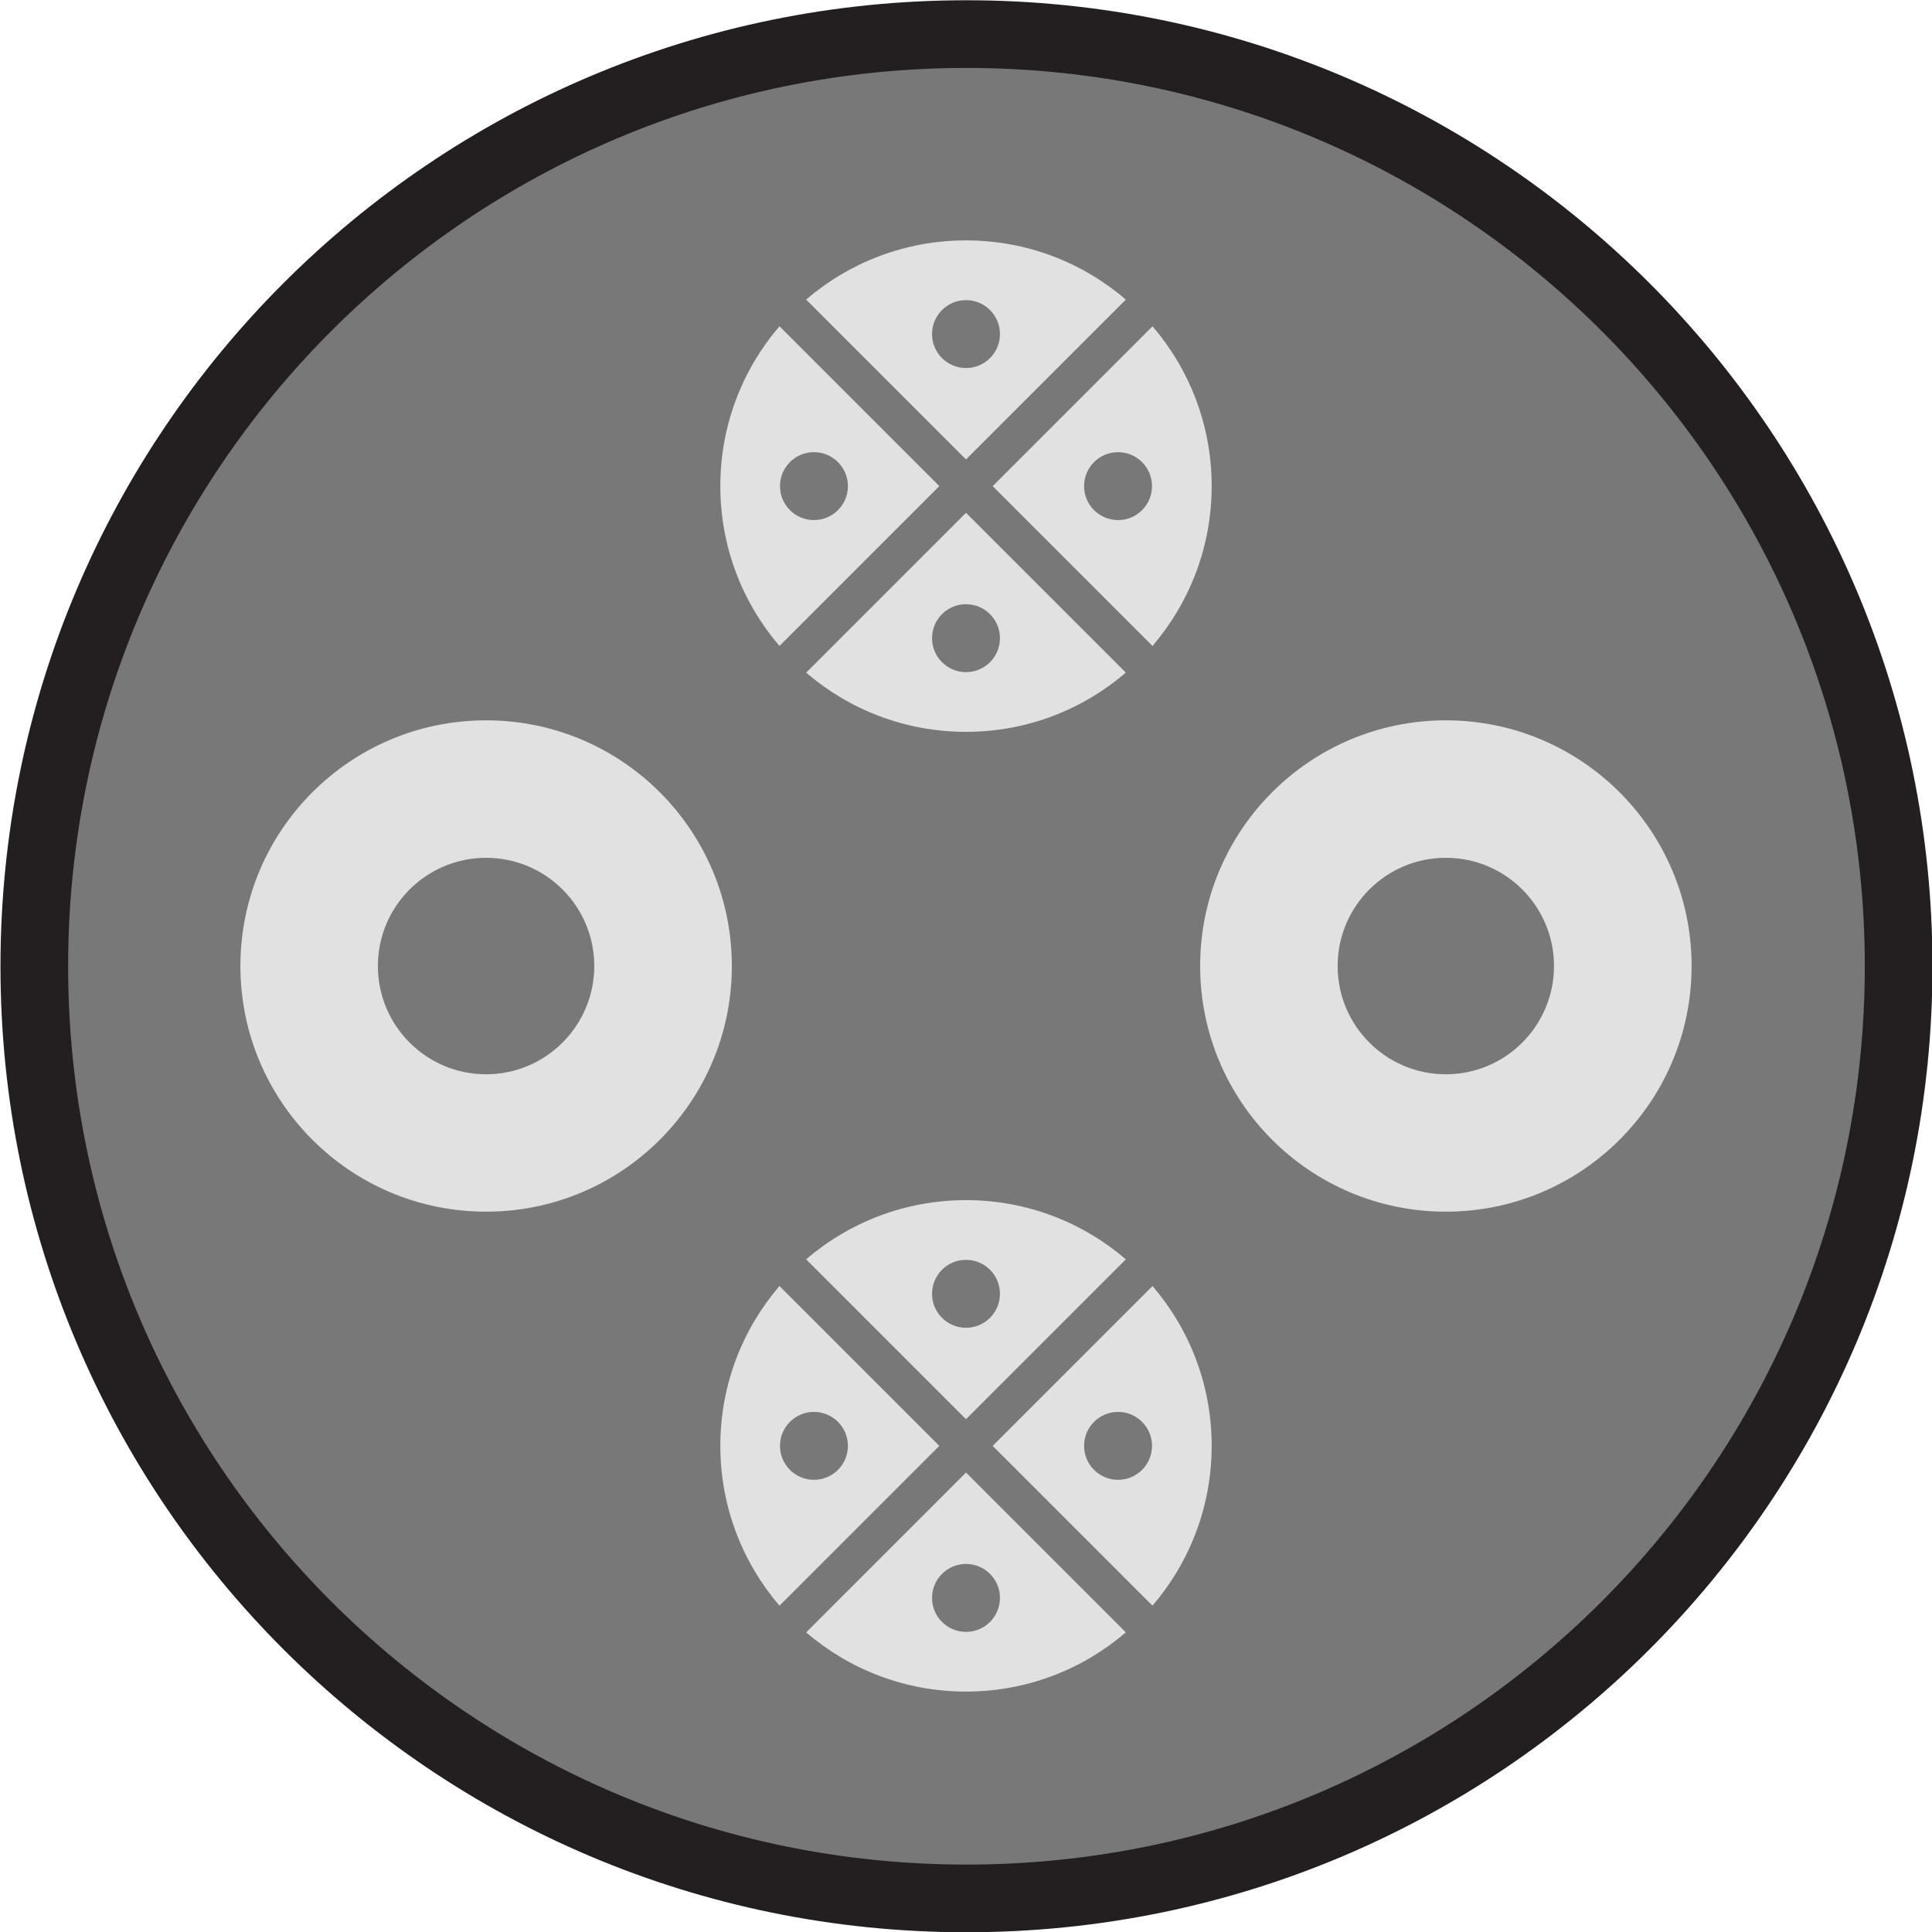
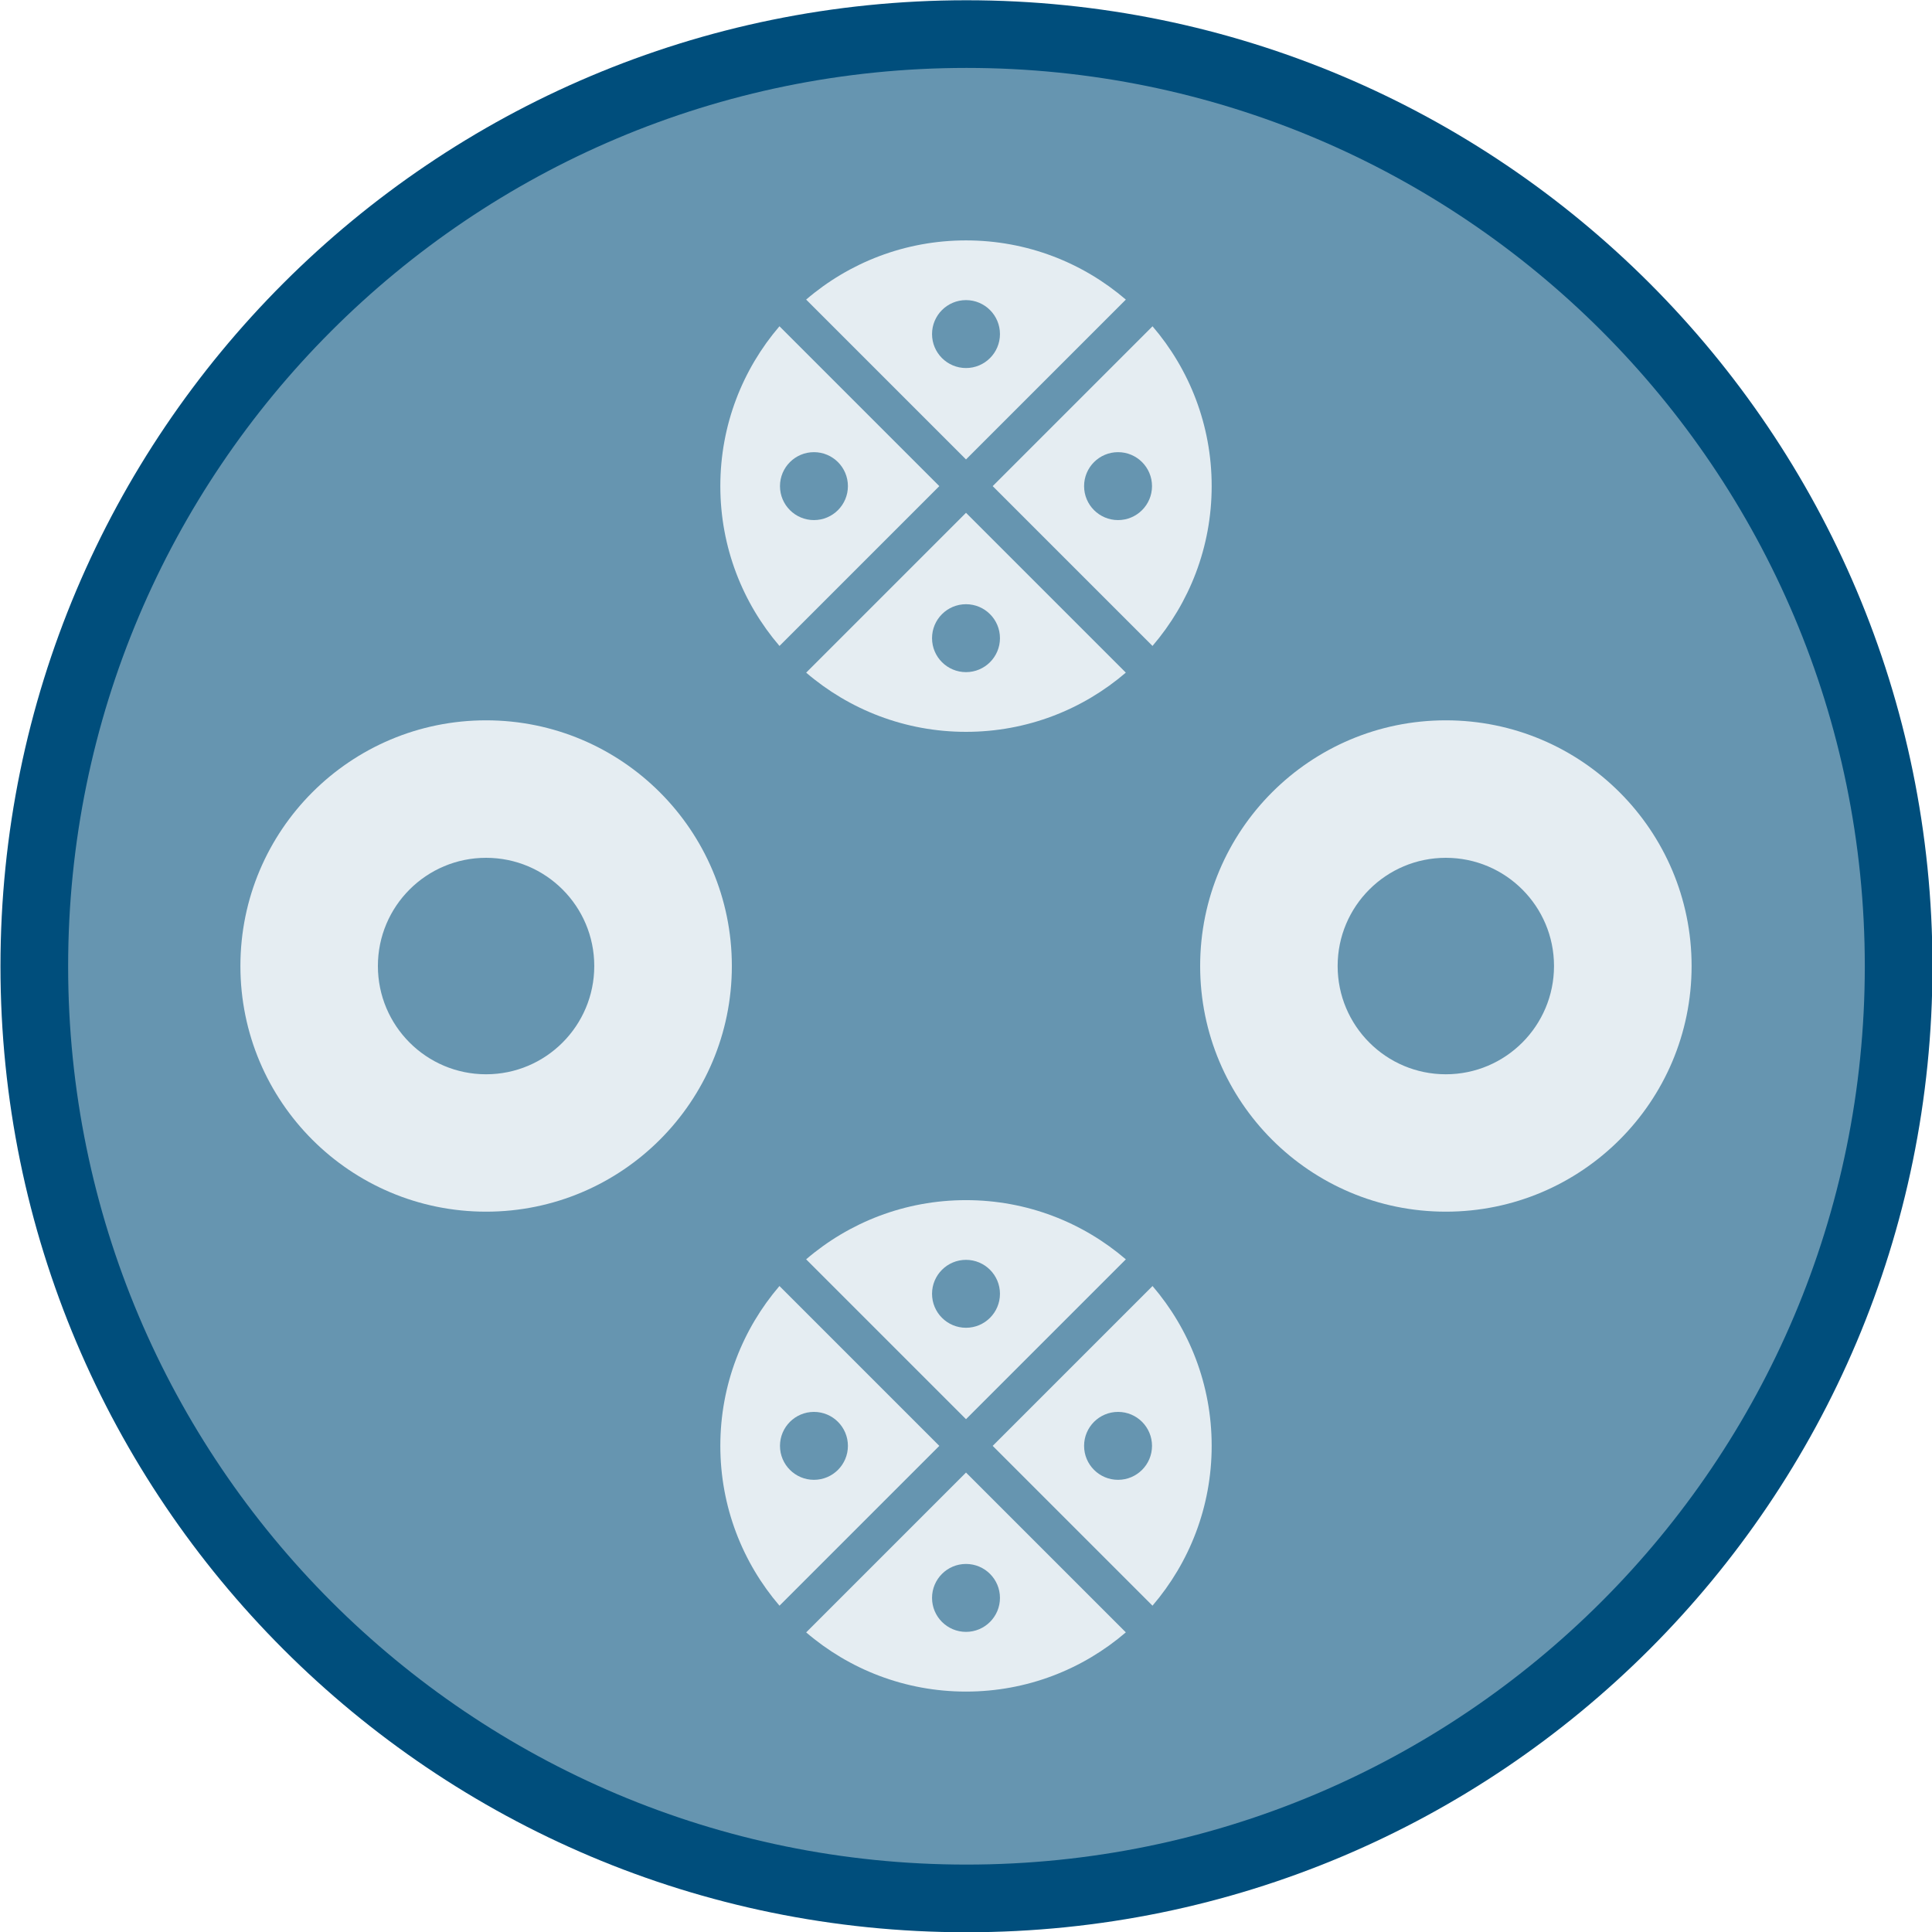
<svg xmlns="http://www.w3.org/2000/svg" version="1.1" id="Layer_1" x="0px" y="0px" viewBox="0 0 512 512" style="enable-background:new 0 0 512 512;" xml:space="preserve">
-   <circle style="fill:#231F20;" cx="256.124" cy="256.067" r="256" />
-   <circle style="fill:#787878;" cx="256.124" cy="256.067" r="238.067" />
-   <path style="fill:#E1E1E1;" d="M128.816,190.894c-35.957,0-65.106,29.148-65.106,65.106c0,35.983,29.149,65.106,65.106,65.106  c35.957,0,65.132-29.123,65.132-65.106C193.947,220.042,164.773,190.894,128.816,190.894z M128.816,284.695  c-15.835,0-28.67-12.86-28.67-28.695c0-15.835,12.835-28.67,28.67-28.67c15.835,0,28.67,12.835,28.67,28.67  C157.486,271.835,144.651,284.695,128.816,284.695z" />
-   <path style="fill:#E1E1E1;" d="M383.159,190.894c-35.957,0-65.106,29.148-65.106,65.106c0,35.983,29.149,65.106,65.106,65.106  c35.957,0,65.132-29.123,65.132-65.106C448.291,220.042,419.116,190.894,383.159,190.894z M383.159,284.695  c-15.835,0-28.67-12.86-28.67-28.695c0-15.835,12.835-28.67,28.67-28.67c15.835,0,28.67,12.835,28.67,28.67  C411.829,271.835,398.994,284.695,383.159,284.695z" />
+   <circle style="fill:#004E7C;" cx="256.124" cy="256.067" r="256" />
+   <circle style="fill:#6695B0;" cx="256.124" cy="256.067" r="238.067" />
+   <path style="fill:#E5EDF2;" d="M128.816,190.894c-35.957,0-65.106,29.148-65.106,65.106c0,35.983,29.149,65.106,65.106,65.106  c35.957,0,65.132-29.123,65.132-65.106C193.947,220.042,164.773,190.894,128.816,190.894z M128.816,284.695  c-15.835,0-28.67-12.86-28.67-28.695c0-15.835,12.835-28.67,28.67-28.67c15.835,0,28.67,12.835,28.67,28.67  C157.486,271.835,144.651,284.695,128.816,284.695z" />
+   <path style="fill:#E5EDF2;" d="M383.159,190.894c-35.957,0-65.106,29.148-65.106,65.106c0,35.983,29.149,65.106,65.106,65.106  c35.957,0,65.132-29.123,65.132-65.106C448.291,220.042,419.116,190.894,383.159,190.894z M383.159,284.695  c-15.835,0-28.67-12.86-28.67-28.695c0-15.835,12.835-28.67,28.67-28.67c15.835,0,28.67,12.835,28.67,28.67  C411.829,271.835,398.994,284.695,383.159,284.695z" />
  <g>
-     <path style="fill:#E1E1E1;" d="M305.424,171.181c9.767-11.393,15.682-26.187,15.682-42.365c0-16.175-5.912-30.961-15.675-42.347   l-42.36,42.36L305.424,171.181z" />
-     <path style="fill:#E1E1E1;" d="M256,121.757l42.361-42.36C286.973,69.626,272.182,63.709,256,63.709   c-16.191,0-30.98,5.915-42.365,15.683L256,121.757z" />
-     <path style="fill:#E1E1E1;" d="M206.565,86.465c-9.762,11.387-15.671,26.174-15.671,42.351c0,16.181,5.911,30.976,15.677,42.37   l42.357-42.357L206.565,86.465z" />
-     <path style="fill:#E1E1E1;" d="M256,135.899l-42.359,42.359c11.384,9.77,26.172,15.688,42.359,15.688   c16.179,0,30.968-5.92,42.355-15.693L256,135.899z" />
+     <path style="fill:#E5EDF2;" d="M305.424,171.181c9.767-11.393,15.682-26.187,15.682-42.365c0-16.175-5.912-30.961-15.675-42.347   l-42.36,42.36L305.424,171.181z" />
+     <path style="fill:#E5EDF2;" d="M256,121.757l42.361-42.36C286.973,69.626,272.182,63.709,256,63.709   c-16.191,0-30.98,5.915-42.365,15.683L256,121.757z" />
+     <path style="fill:#E5EDF2;" d="M206.565,86.465c-9.762,11.387-15.671,26.174-15.671,42.351c0,16.181,5.911,30.976,15.677,42.37   l42.357-42.357L206.565,86.465z" />
+     <path style="fill:#E5EDF2;" d="M256,135.899l-42.359,42.359c11.384,9.77,26.172,15.688,42.359,15.688   c16.179,0,30.968-5.92,42.355-15.693L256,135.899z" />
  </g>
  <g>
-     <circle style="fill:#787878;" cx="256" cy="88.533" r="9" />
-     <circle style="fill:#787878;" cx="256" cy="169.123" r="9" />
+     <circle style="fill:#6695B0;" cx="256" cy="88.533" r="9" />
+     <circle style="fill:#6695B0;" cx="256" cy="169.123" r="9" />
  </g>
  <g>
-     <circle style="fill:#787878;" cx="296.295" cy="128.828" r="9" />
-     <circle style="fill:#787878;" cx="215.705" cy="128.828" r="9" />
+     <circle style="fill:#6695B0;" cx="296.295" cy="128.828" r="9" />
+     <circle style="fill:#6695B0;" cx="215.705" cy="128.828" r="9" />
  </g>
  <g>
-     <path style="fill:#E1E1E1;" d="M305.424,425.521c9.767-11.393,15.682-26.187,15.682-42.365c0-16.175-5.912-30.961-15.675-42.347   l-42.36,42.36L305.424,425.521z" />
-     <path style="fill:#E1E1E1;" d="M256,376.098l42.361-42.36c-11.388-9.771-26.179-15.688-42.361-15.688   c-16.191,0-30.98,5.915-42.365,15.683L256,376.098z" />
-     <path style="fill:#E1E1E1;" d="M206.565,340.805c-9.762,11.387-15.671,26.174-15.671,42.351c0,16.181,5.911,30.976,15.677,42.37   l42.357-42.357L206.565,340.805z" />
-     <path style="fill:#E1E1E1;" d="M256,390.24l-42.359,42.359c11.384,9.77,26.172,15.688,42.359,15.688   c16.179,0,30.968-5.92,42.355-15.693L256,390.24z" />
+     <path style="fill:#E5EDF2;" d="M305.424,425.521c9.767-11.393,15.682-26.187,15.682-42.365c0-16.175-5.912-30.961-15.675-42.347   l-42.36,42.36L305.424,425.521z" />
+     <path style="fill:#E5EDF2;" d="M256,376.098l42.361-42.36c-11.388-9.771-26.179-15.688-42.361-15.688   c-16.191,0-30.98,5.915-42.365,15.683L256,376.098z" />
+     <path style="fill:#E5EDF2;" d="M206.565,340.805c-9.762,11.387-15.671,26.174-15.671,42.351c0,16.181,5.911,30.976,15.677,42.37   l42.357-42.357L206.565,340.805z" />
+     <path style="fill:#E5EDF2;" d="M256,390.24l-42.359,42.359c11.384,9.77,26.172,15.688,42.359,15.688   c16.179,0,30.968-5.92,42.355-15.693L256,390.24z" />
  </g>
  <g>
-     <circle style="fill:#787878;" cx="256" cy="342.873" r="9" />
-     <circle style="fill:#787878;" cx="256" cy="423.463" r="9" />
+     <circle style="fill:#6695B0;" cx="256" cy="342.873" r="9" />
+     <circle style="fill:#6695B0;" cx="256" cy="423.463" r="9" />
  </g>
  <g>
-     <circle style="fill:#787878;" cx="296.295" cy="383.168" r="9" />
-     <circle style="fill:#787878;" cx="215.705" cy="383.168" r="9" />
+     <circle style="fill:#6695B0;" cx="296.295" cy="383.168" r="9" />
+     <circle style="fill:#6695B0;" cx="215.705" cy="383.168" r="9" />
  </g>
</svg>
